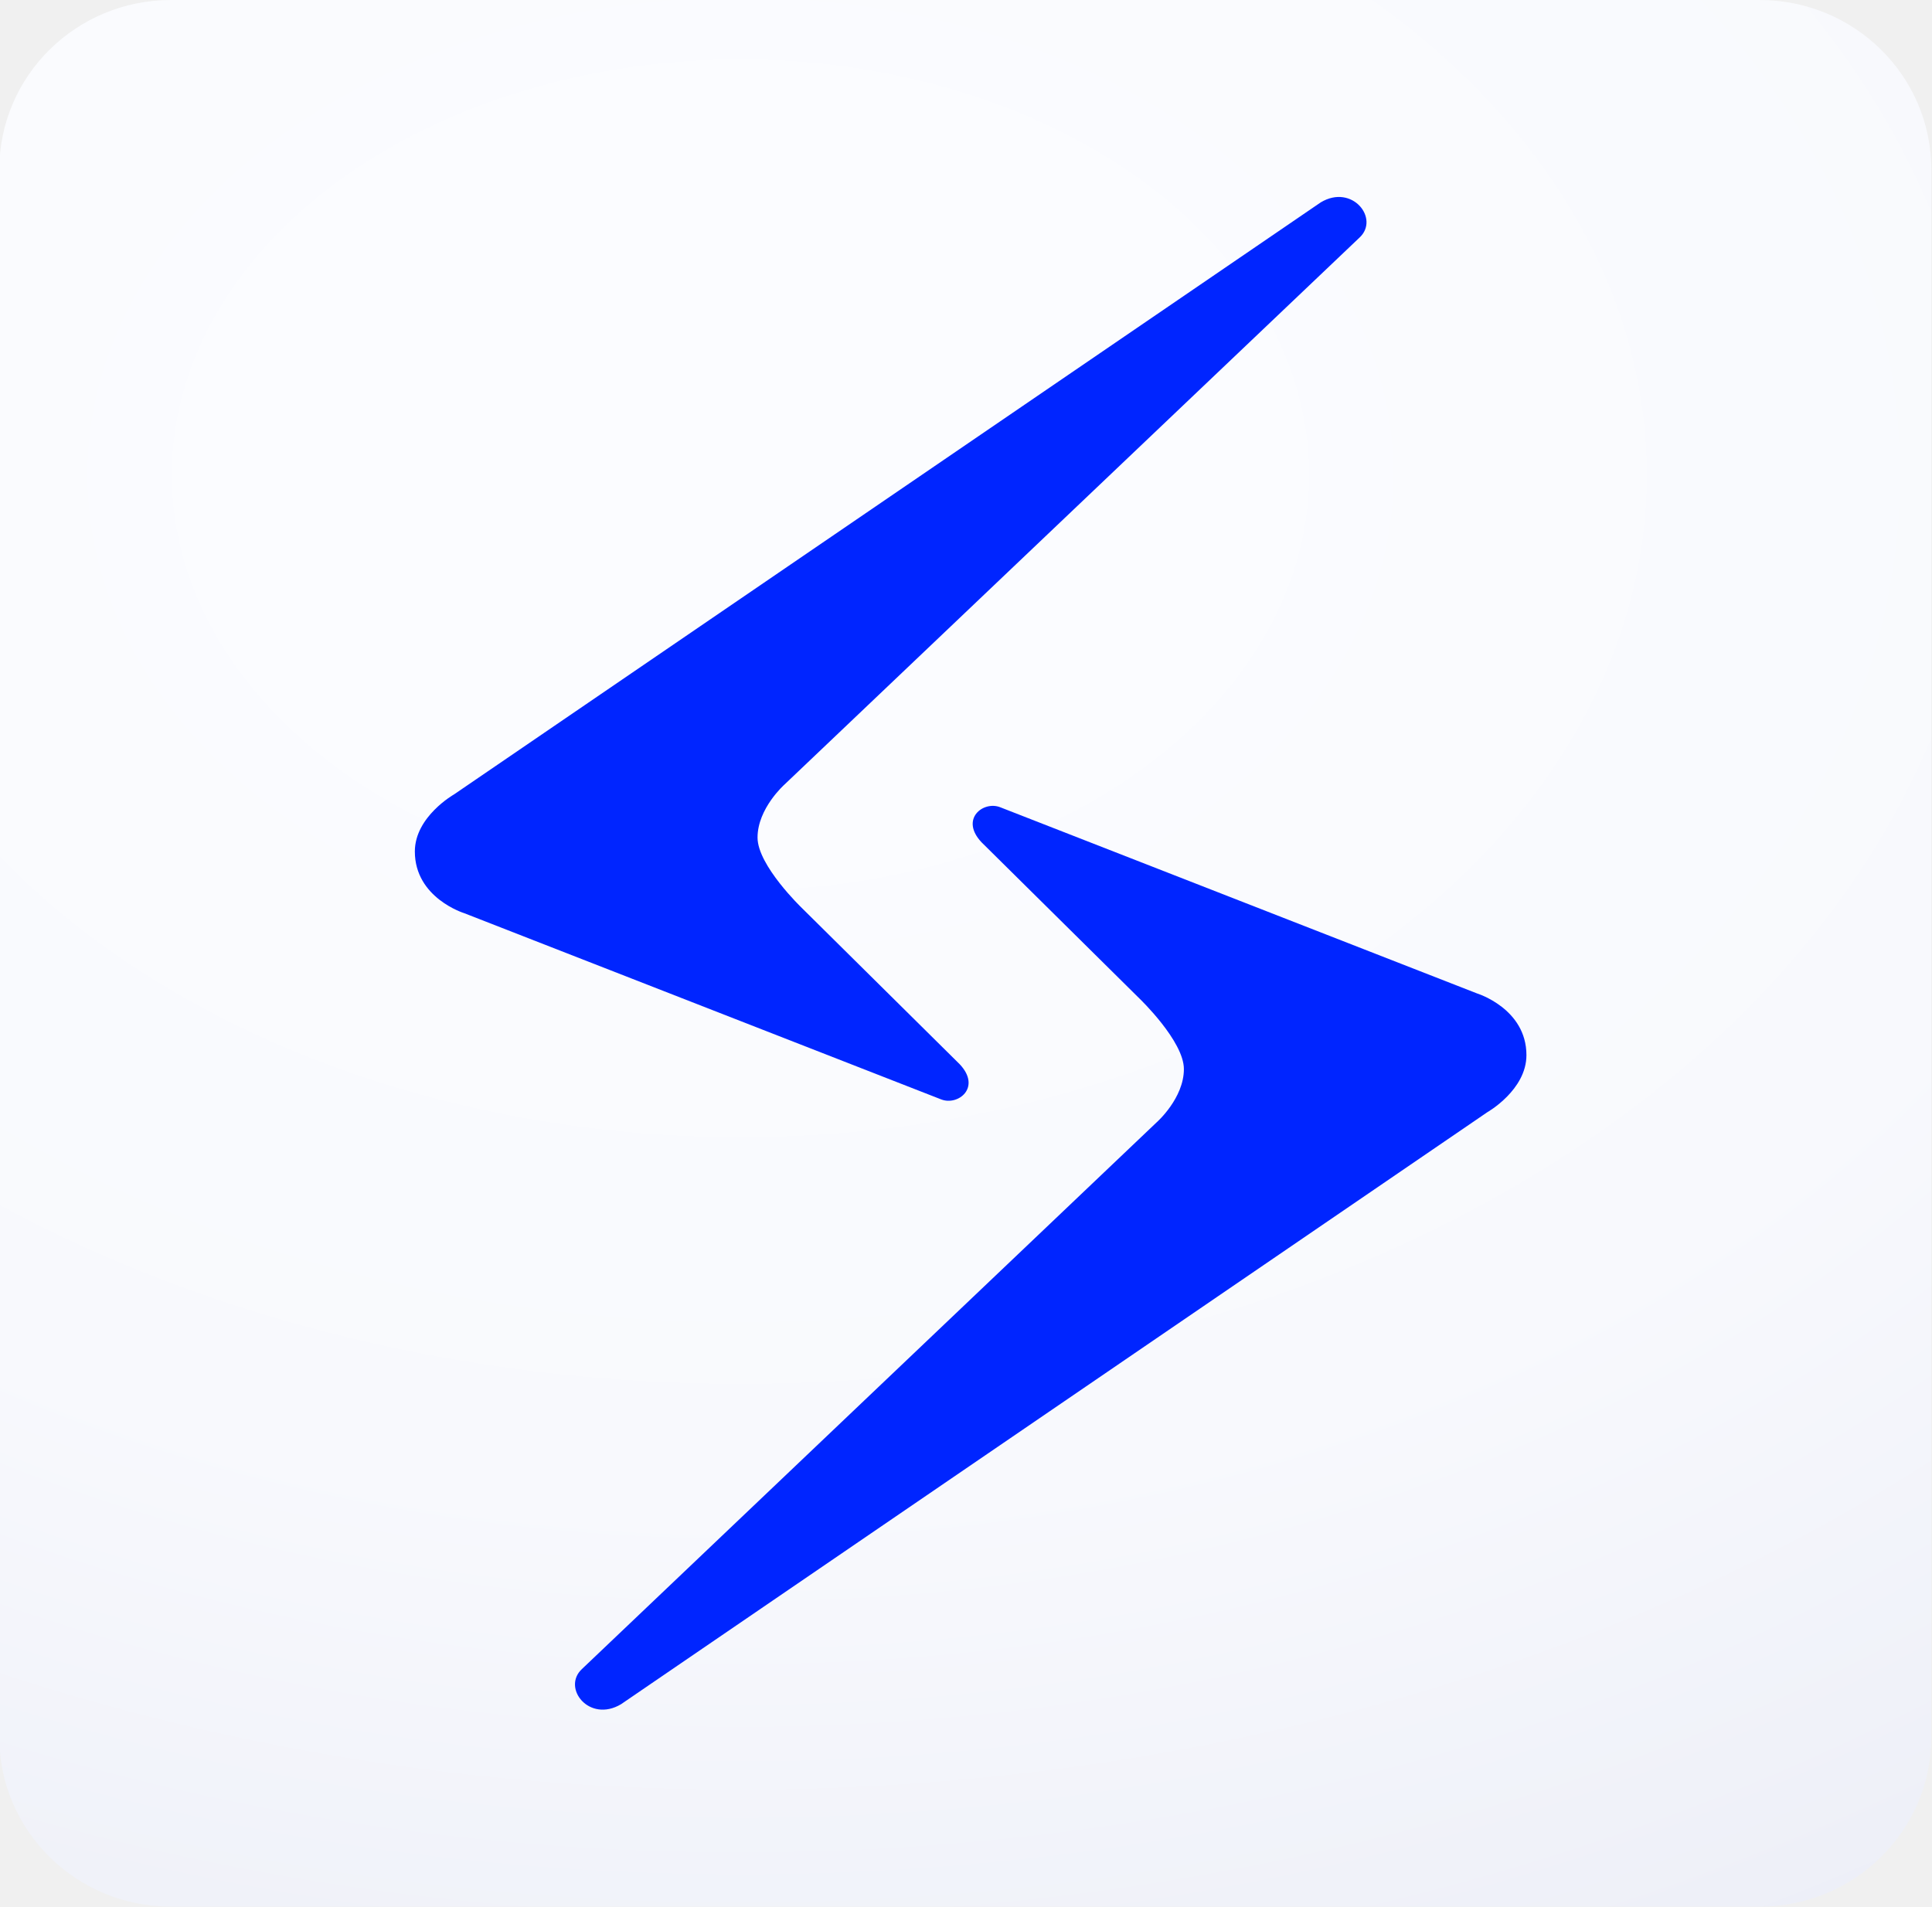
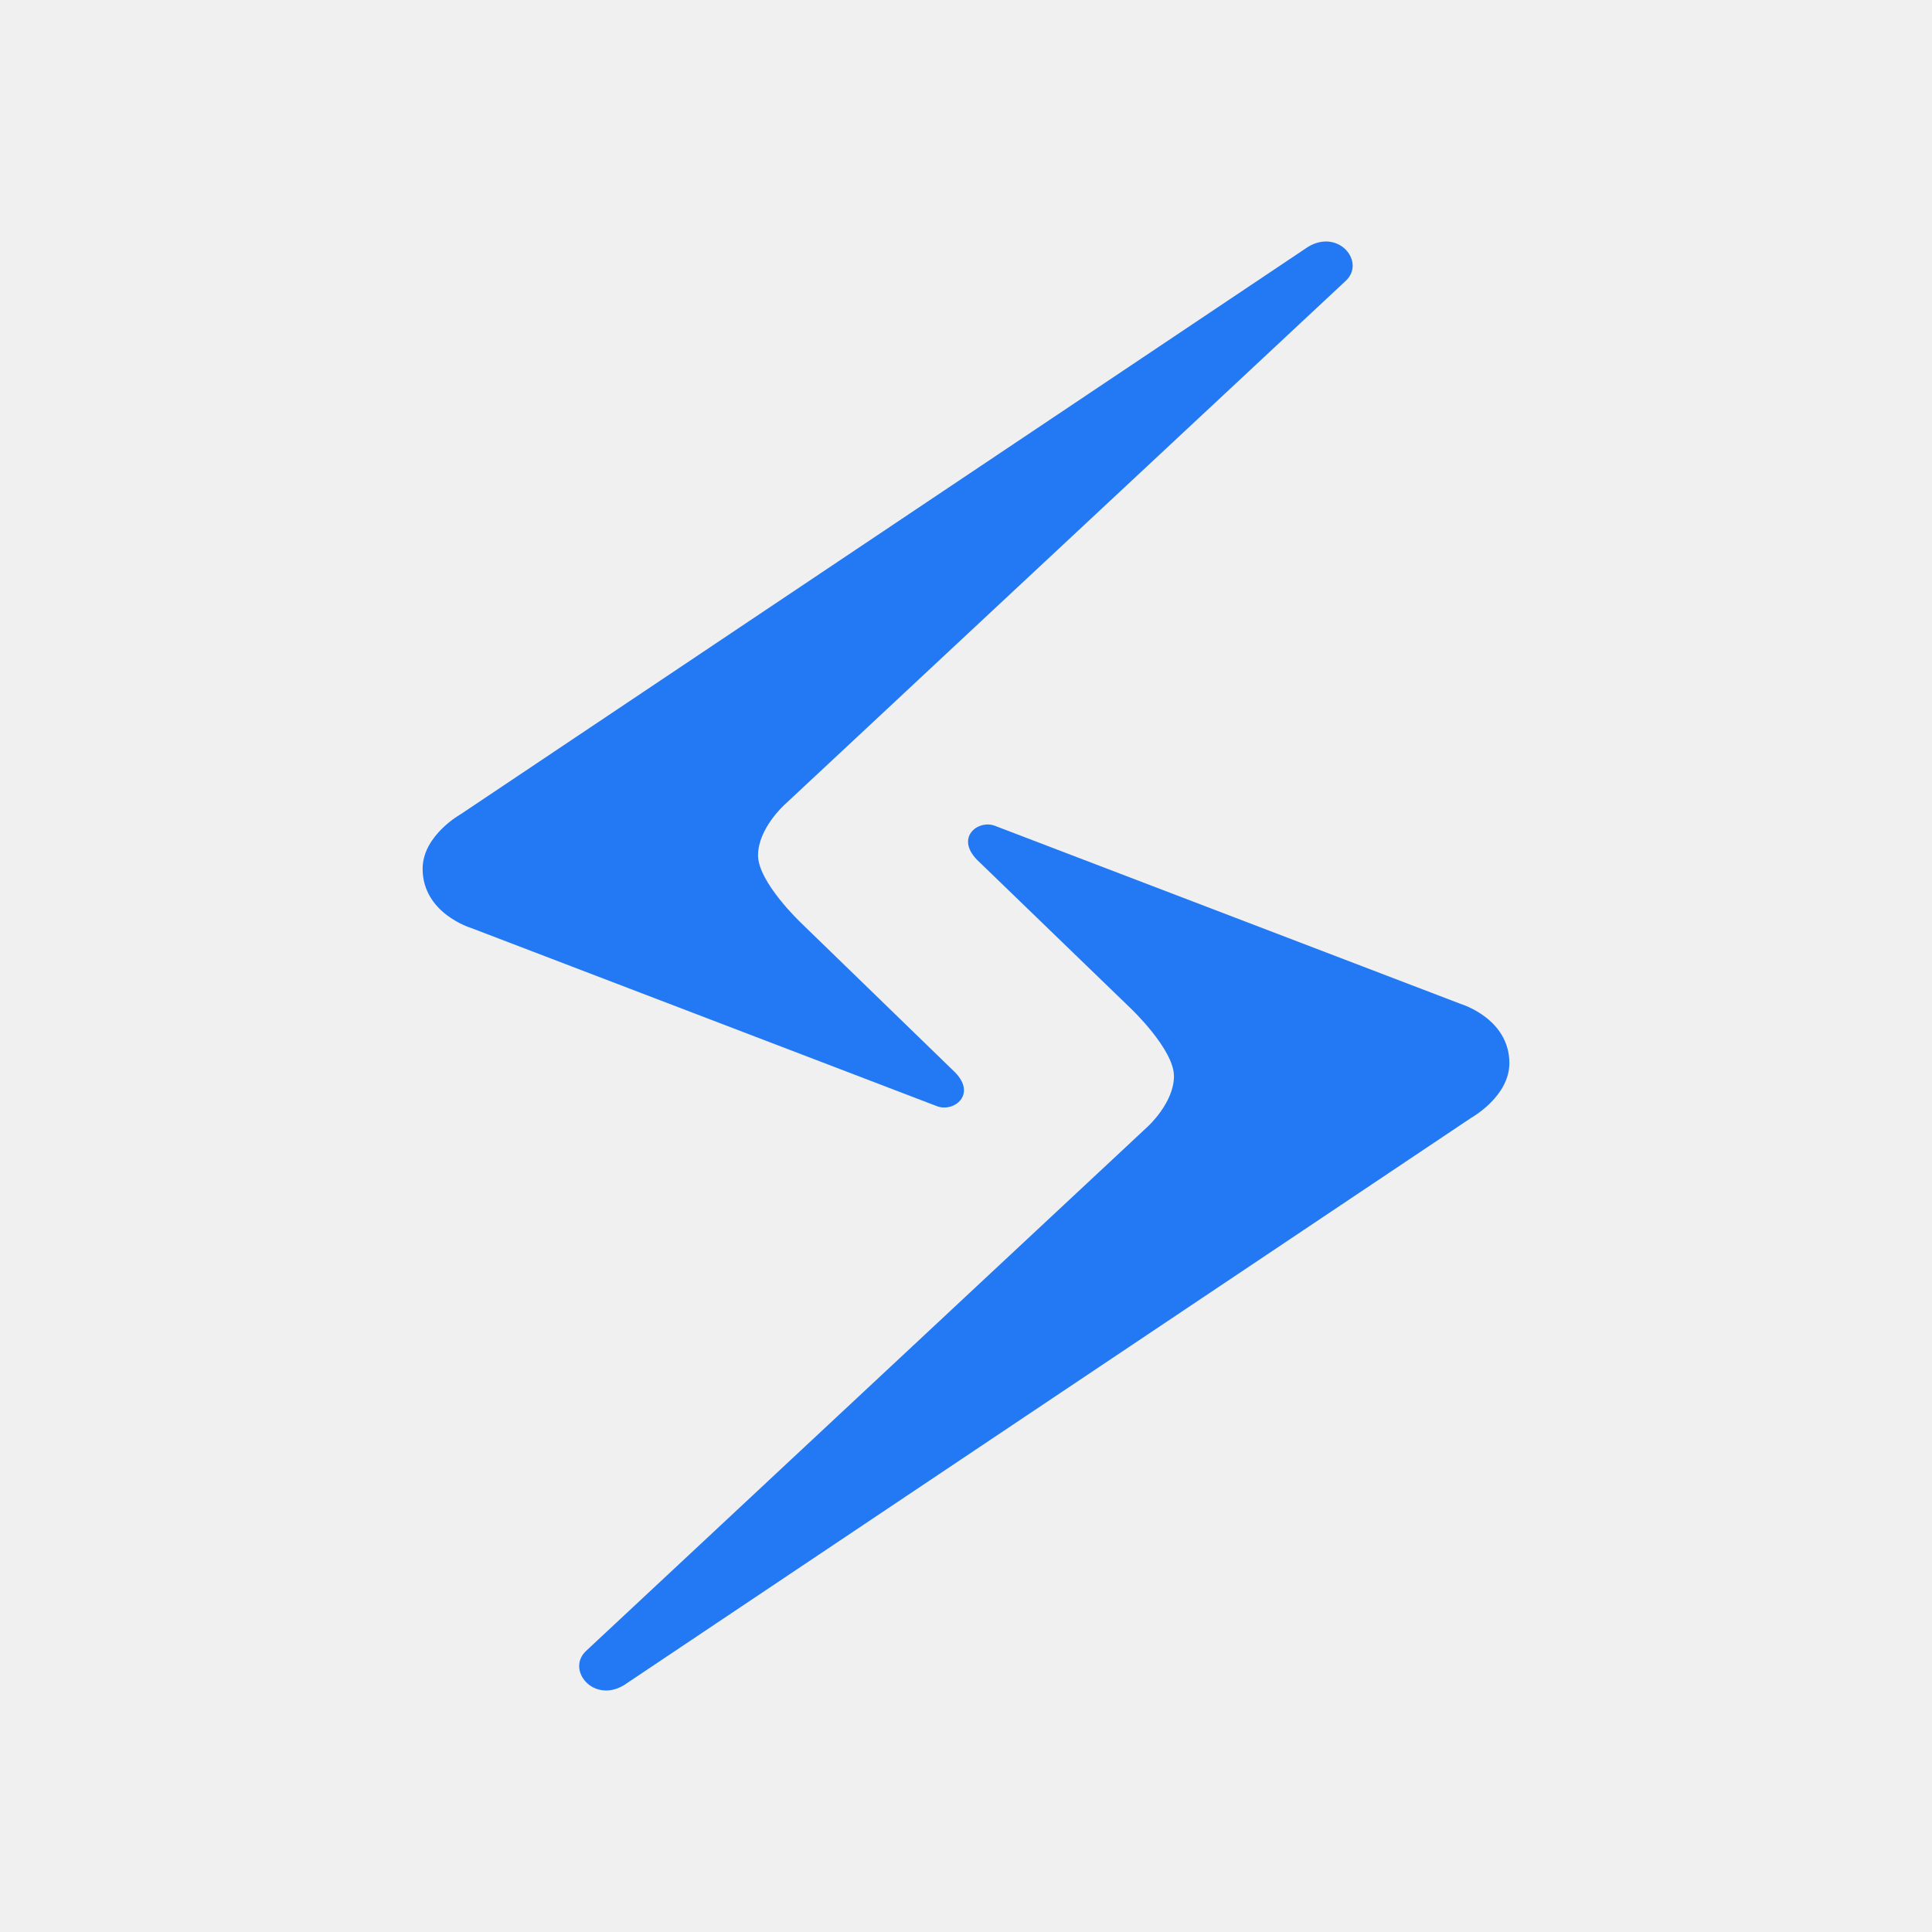
- <svg xmlns="http://www.w3.org/2000/svg" width="77" height="76" viewBox="0 0 77 76" fill="none">
-   <g clip-path="url(#clip0_1014_7611)">
-     <path d="M70.128 0H6.817C3.037 0 -0.027 3.025 -0.027 6.756V69.244C-0.027 72.975 3.037 76 6.817 76H70.128C73.908 76 76.972 72.975 76.972 69.244V6.756C76.972 3.025 73.908 0 70.128 0Z" fill="url(#paint0_radial_1014_7611)" />
-     <path d="M24.75 67.932L59.278 44.333C59.278 44.333 60.836 43.45 60.836 42.059C60.836 40.201 58.865 39.598 58.865 39.598L39.86 32.176C39.181 31.914 38.246 32.653 39.123 33.578L45.421 39.809C45.421 39.809 47.184 41.501 47.184 42.614C47.184 43.775 46.111 44.725 46.111 44.725L23.195 66.527C22.382 67.281 23.482 68.686 24.75 67.932Z" fill="#0025FF" />
-     <path d="M52.638 8.067L18.095 31.666C18.095 31.666 16.534 32.55 16.534 33.941C16.534 35.798 18.504 36.401 18.504 36.401L37.513 43.824C38.188 44.086 39.123 43.347 38.249 42.421L31.955 36.19C31.955 36.19 30.192 34.498 30.192 33.386C30.192 32.224 31.264 31.274 31.264 31.274L54.181 9.473C55 8.719 53.891 7.313 52.638 8.067Z" fill="#0025FF" />
-   </g>
-   <defs>
-     <radialGradient id="paint0_radial_1014_7611" cx="0" cy="0" r="1" gradientUnits="userSpaceOnUse" gradientTransform="translate(29.3938 18.8619) scale(107.638 77.9092)">
-       <stop offset="0.15" stop-color="#FBFCFF" />
-       <stop offset="0.53" stop-color="#F8F9FD" />
-       <stop offset="0.82" stop-color="#EEF0F8" />
-       <stop offset="1" stop-color="#E4E6F3" />
-     </radialGradient>
-     <clipPath id="clip0_1014_7611">
-       <rect width="77" height="76" fill="white" />
-     </clipPath>
-   </defs>
+ <svg xmlns="http://www.w3.org/2000/svg" width="64" height="64" viewBox="0 0 64 64" fill="none">
+   <path d="M20.663 55.828L48.733 37.031C48.733 37.031 50 36.328 50 35.218C50 33.741 48.398 33.26 48.398 33.26L32.956 27.355C32.405 27.146 31.646 27.731 32.356 28.473L37.469 33.416C37.469 33.416 38.889 34.765 38.889 35.649C38.889 36.534 38.017 37.322 38.017 37.322L19.413 54.691C18.752 55.309 19.646 56.429 20.663 55.828Z" fill="#2379F4" />
+   <path d="M43.337 8.173L15.267 26.968C15.267 26.968 14 27.671 14 28.78C14 30.258 15.602 30.739 15.602 30.739L31.044 36.646C31.595 36.852 32.356 36.267 31.644 35.529L26.531 30.568C26.531 30.568 25.111 29.223 25.111 28.335C25.111 27.448 25.983 26.663 25.983 26.663L44.575 9.308C45.248 8.69 44.356 7.569 43.337 8.173Z" fill="#2379F4" />
</svg>
